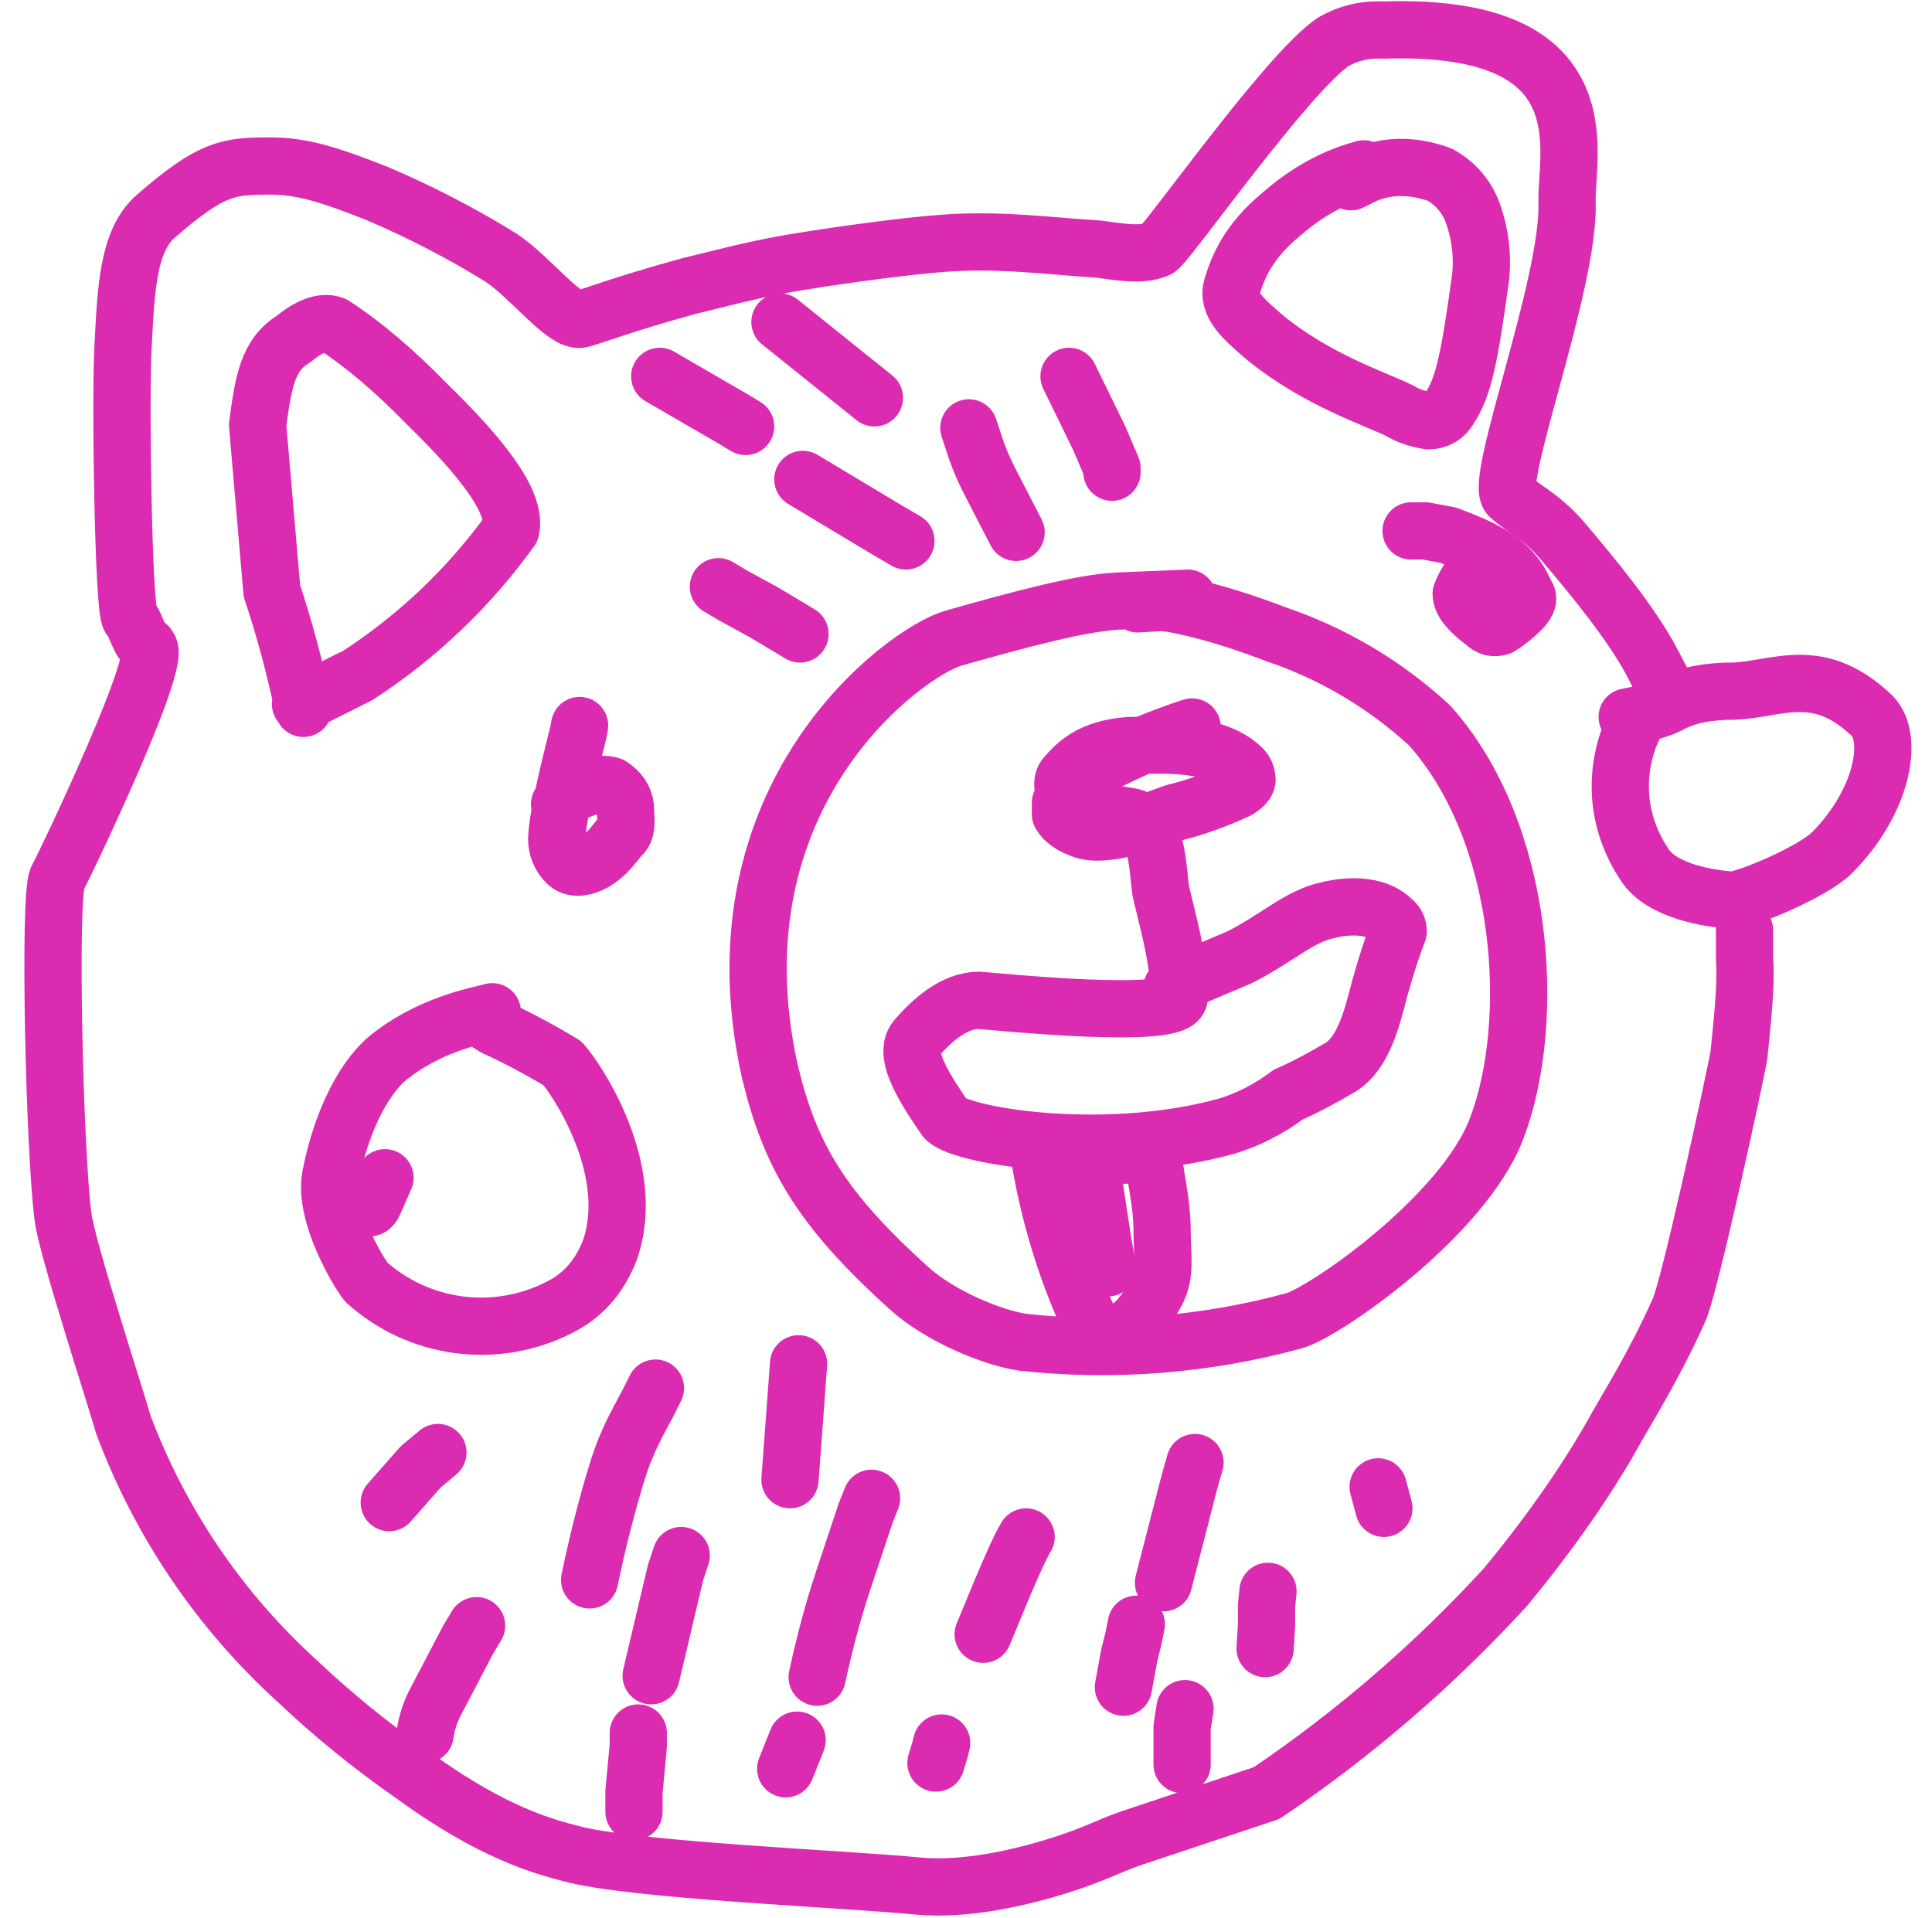
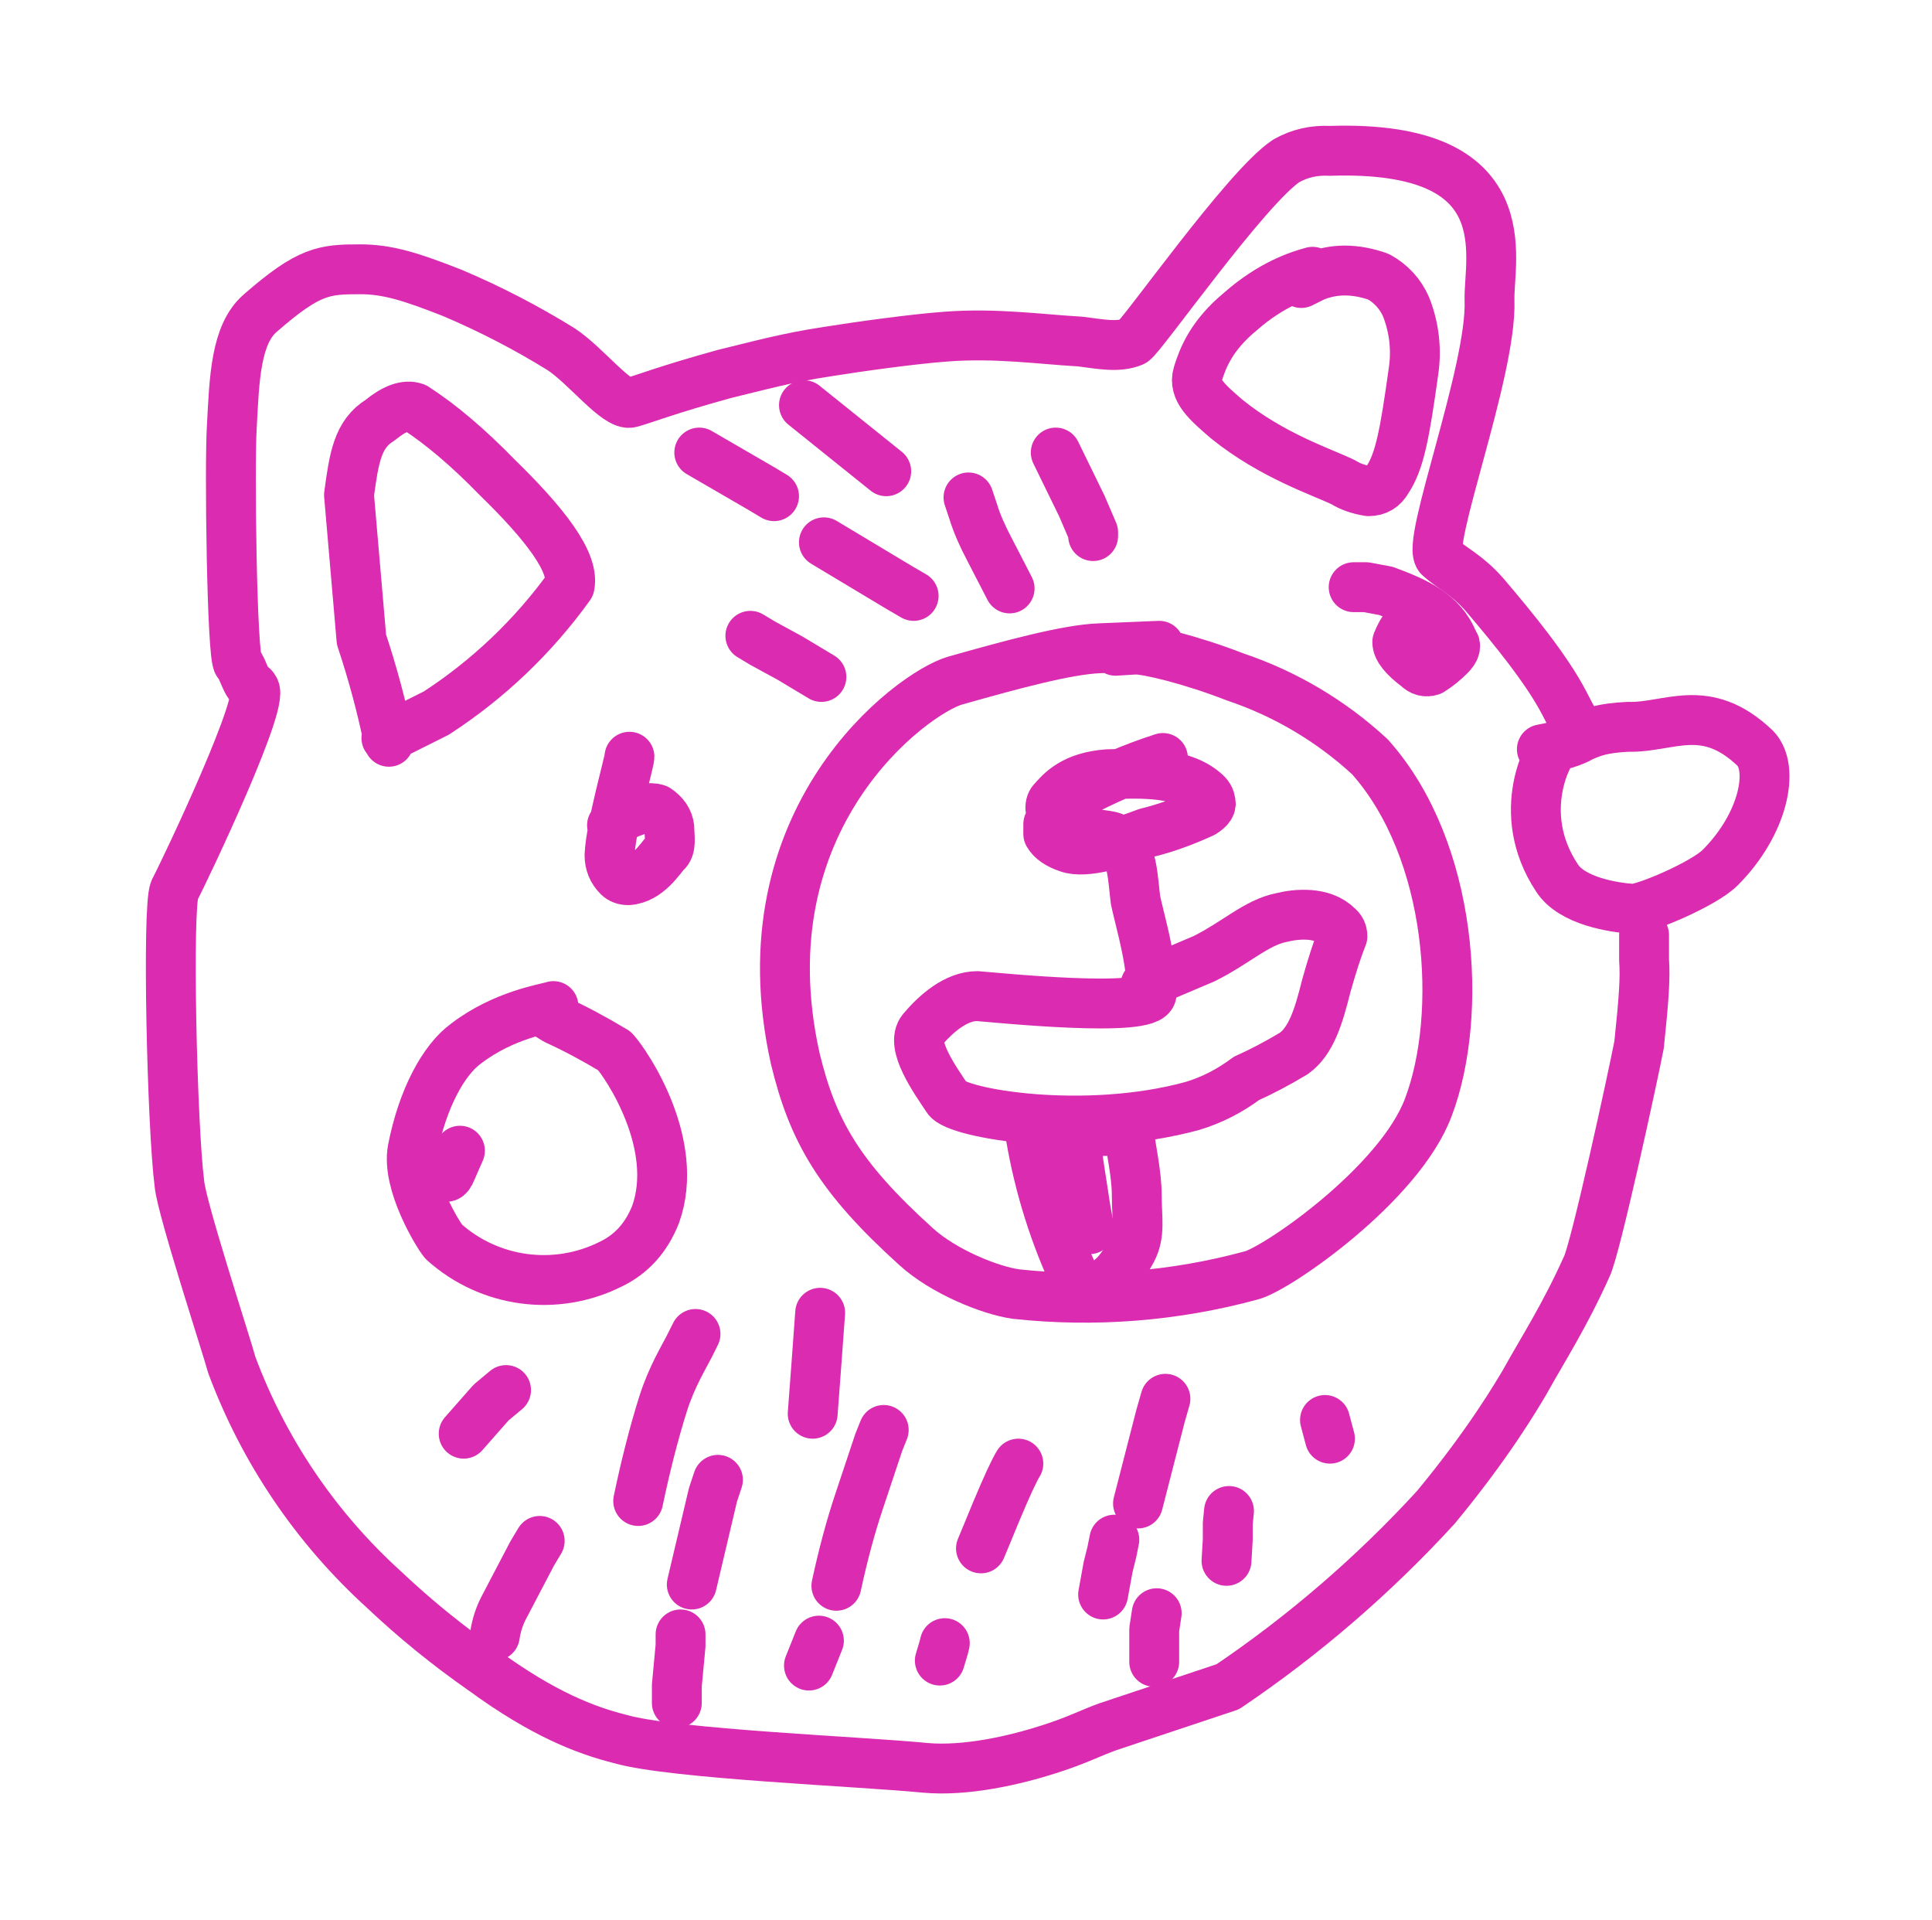
- <svg xmlns="http://www.w3.org/2000/svg" viewBox="0 0 135 134" xml:space="preserve">
+ <svg xmlns="http://www.w3.org/2000/svg" viewBox="-10 -10 155 154" xml:space="preserve">
  <g stroke="#DA2BB1" stroke-width="4" stroke-linecap="round" stroke-linejoin="round" fill="rgba(0,0,0,0)">
    <path d="M114.7 50c-.3 0-3.3 5.1.2 10.4 1.2 1.9 4.6 2.4 6.1 2.5 1 0 5.7-2 7-3.3 3.5-3.5 4.4-8 2.8-9.6-4-3.8-6.9-1.6-10.2-1.7-2 .1-2.8.4-3.7.8q-1 .6-3.2 1M103.1 39.9q-.6.6-1 1.6 0 .8 1.6 2 .5.5 1.1.3.8-.5 1.5-1.2t.3-1.1c-.9-2.3-3-3.2-5.4-4.1l-1.6-.3h-1M83 41.8l-4.8.2c-2.6.1-7 1.3-11.6 2.6-3.4 1-17.1 11-12.8 30.3 1.4 5.8 3.5 9.5 9.7 15.1 2.2 2 5.9 3.5 8 3.8a51 51 0 0 0 18.9-1.5c2-.5 11.9-7.3 14.2-13.5 2.8-7.4 2-20.6-4.7-28.1a30 30 0 0 0-10.8-6.4c-3.6-1.4-7-2.2-8-2.2l-1.6.1M40.5 50.7c0 .4-1.5 5.6-1.6 7.9q0 1 .7 1.7.3.3.8.3c1.6-.1 2.6-1.8 3-2.2.5-.4.3-1.3.3-2q-.1-.9-1-1.5-.9-.3-2.6.5a2 2 0 0 0-1 .8" />
    <path d="M83.3 50.8a41 41 0 0 0-7 3c-1 .4-2.2 2.3-2.2 2.3v.8q.4.7 1.6 1.1c1.4.5 4.2-.4 6.3-1.2q2.1-.5 4.5-1.6.8-.5.6-.9 0-.4-.5-.8c-2.1-1.8-6-1.4-7.7-1.4-2.8.2-3.8 1.4-4.5 2.2q-.2.3-.1.8c0 .5.7.9 1.2 1.1 1.5.8 3.4.7 3.9 1 1.5.7 1.5 3.6 1.7 5 .3 1.4 1 3.8 1.2 5.8q.2 1 .1 1.7c-.1 1.6-12.6.3-14 .2-1.7 0-3.3 1.4-4.4 2.7-1 1.2 1 4 2 5.5.7 1.2 11 3 19.7.6Q88 78 90 76.5q1.8-.8 3.8-2c1.4-1 2-3 2.6-5.4q.7-2.5 1.3-4 0-.5-.4-.8c-1.2-1.2-3.3-1-4.5-.7-2 .4-3.6 2-6.2 3.3l-3.3 1.4-1.4.7M72.7 81.2a45 45 0 0 0 3.7 11.7c.5.5 1.2.3 1.8.2 1.2-.4 2-1.7 2.6-2.8.7-1.3.4-2.6.4-4.4s-.5-3.8-.6-5a10 10 0 0 0-3.8 0l-2 .2" />
    <path d="m76.3 81 .2 2.1.6 3.9.3 1.6M34.4 70.7c-.6.2-4 .7-7 3-1.8 1.3-3.5 4.4-4.3 8.5-.5 2.7 2 6.8 2.5 7.4A12 12 0 0 0 39 91.4q2.5-1.2 3.6-4c2-5.6-2.3-12-3.3-13.1q-2.5-1.5-4.7-2.5l-1.3-.8M10.3 45.1c-.5 0-.8-1.5-1.2-1.9-.5-.4-.7-16-.5-19 .2-3.8.3-7.4 2.3-9.1 3.9-3.4 5.1-3.5 8-3.5 2.2 0 4.1.6 7.4 1.9A64 64 0 0 1 35 18c2 1.3 4.5 4.6 5.6 4.3s2.8-1 7.5-2.3c2.9-.7 5-1.3 8.3-1.8 2.5-.4 6.8-1 9.5-1.2 4-.3 7.4.2 10.8.4 1.6.2 3 .5 4.2 0C81.6 17 90 5 93.2 2.9q1.6-.9 3.5-.8c15.5-.5 12.7 8.7 12.8 12 .2 5.7-5.2 19.7-4 20.6 1 .9 2.2 1.4 3.6 3 2.3 2.7 5 6 6.4 8.7q1 2 1.4 2.3" />
    <path d="M121.9 65v2c.1 1.4 0 3-.4 6.8-.5 2.6-3.5 16.4-4.2 17.8-1.8 4-3.5 6.6-5 9.3-.6 1-2.8 4.8-7.1 10a94 94 0 0 1-16.7 14.4l-9.6 3.2c-1.4.5-2.5 1.1-4.7 1.8-2.8.9-6.7 1.8-10 1.5-5-.5-20.2-1.1-24.4-2.3-2.8-.7-6.2-2-11-5.5q-4.3-3-8-6.5a46 46 0 0 1-12.2-18C8.2 98 4.6 87 4.4 85c-.6-4.6-1-22.2-.4-23.6.8-1.5 7.7-16 6.3-16.2" />
    <path d="m21 49.2 4-2A40 40 0 0 0 35.7 37c.4-1.9-2-5-5.8-8.7q-3.5-3.6-6.6-5.6-1.1-.4-2.8 1c-1.8 1.1-2.1 3-2.5 6l1 11.6a71 71 0 0 1 2.2 8.2M95.3 11.8c-1.1.3-3.3 1-5.8 3.2-2.3 1.9-3 3.7-3.4 5s.8 2.3 2.3 3.6c3.7 3 7.8 4.3 9.4 5.1q.8.5 2 .7 1 0 1.5-.9c1-1.5 1.4-3.7 2.1-8.7a10 10 0 0 0-.6-5.2 5 5 0 0 0-2.2-2.4q-2.8-1-5.2 0l-1 .5M25.8 84.4q.2 0 .4-.5l.7-1.6M30.6 101.5l-1.2 1-2.2 2.5M45.8 97l-.5 1c-.4.8-1.4 2.4-2.1 4.6q-1.1 3.5-2 7.8M33.3 113.6l-.6 1-2.2 4.2a7 7 0 0 0-.8 2.4M47.6 108.7l-.4 1.2-1.7 7.2M44.6 121.1v.9l-.3 3.2v1.4M55.8 95.3l-.3 4.1-.3 4M60.9 104.7l-.4 1-1.6 4.8q-1 3-1.8 6.7M55.7 121.6l-.8 2M71.7 107.4q-.5.8-1.8 3.9l-.7 1.7-.5 1.2M65.8 121.8l-.1.4-.3 1M83.5 102.2l-.4 1.4-1.8 7M79.4 113.5l-.2 1-.3 1.2-.4 2.2M82.8 119.4l-.2 1.3v2.6M88.6 111.2l-.1 1v1.3l-.1 1.7M96.3 103.9l.4 1.5M77.7 33v-.3l-.9-2.1-2.1-4.3M61.1 27.8l-6.6-5.3M52.1 29.8l-1-.6-5-2.9M63.3 37.8l-1.2-.7-6-3.6M55.9 44.3l-2.5-1.5-2.2-1.2-1-.6M71 37.2l-1.6-3.1q-.9-1.7-1.3-3l-.4-1.2" />
  </g>
</svg>
